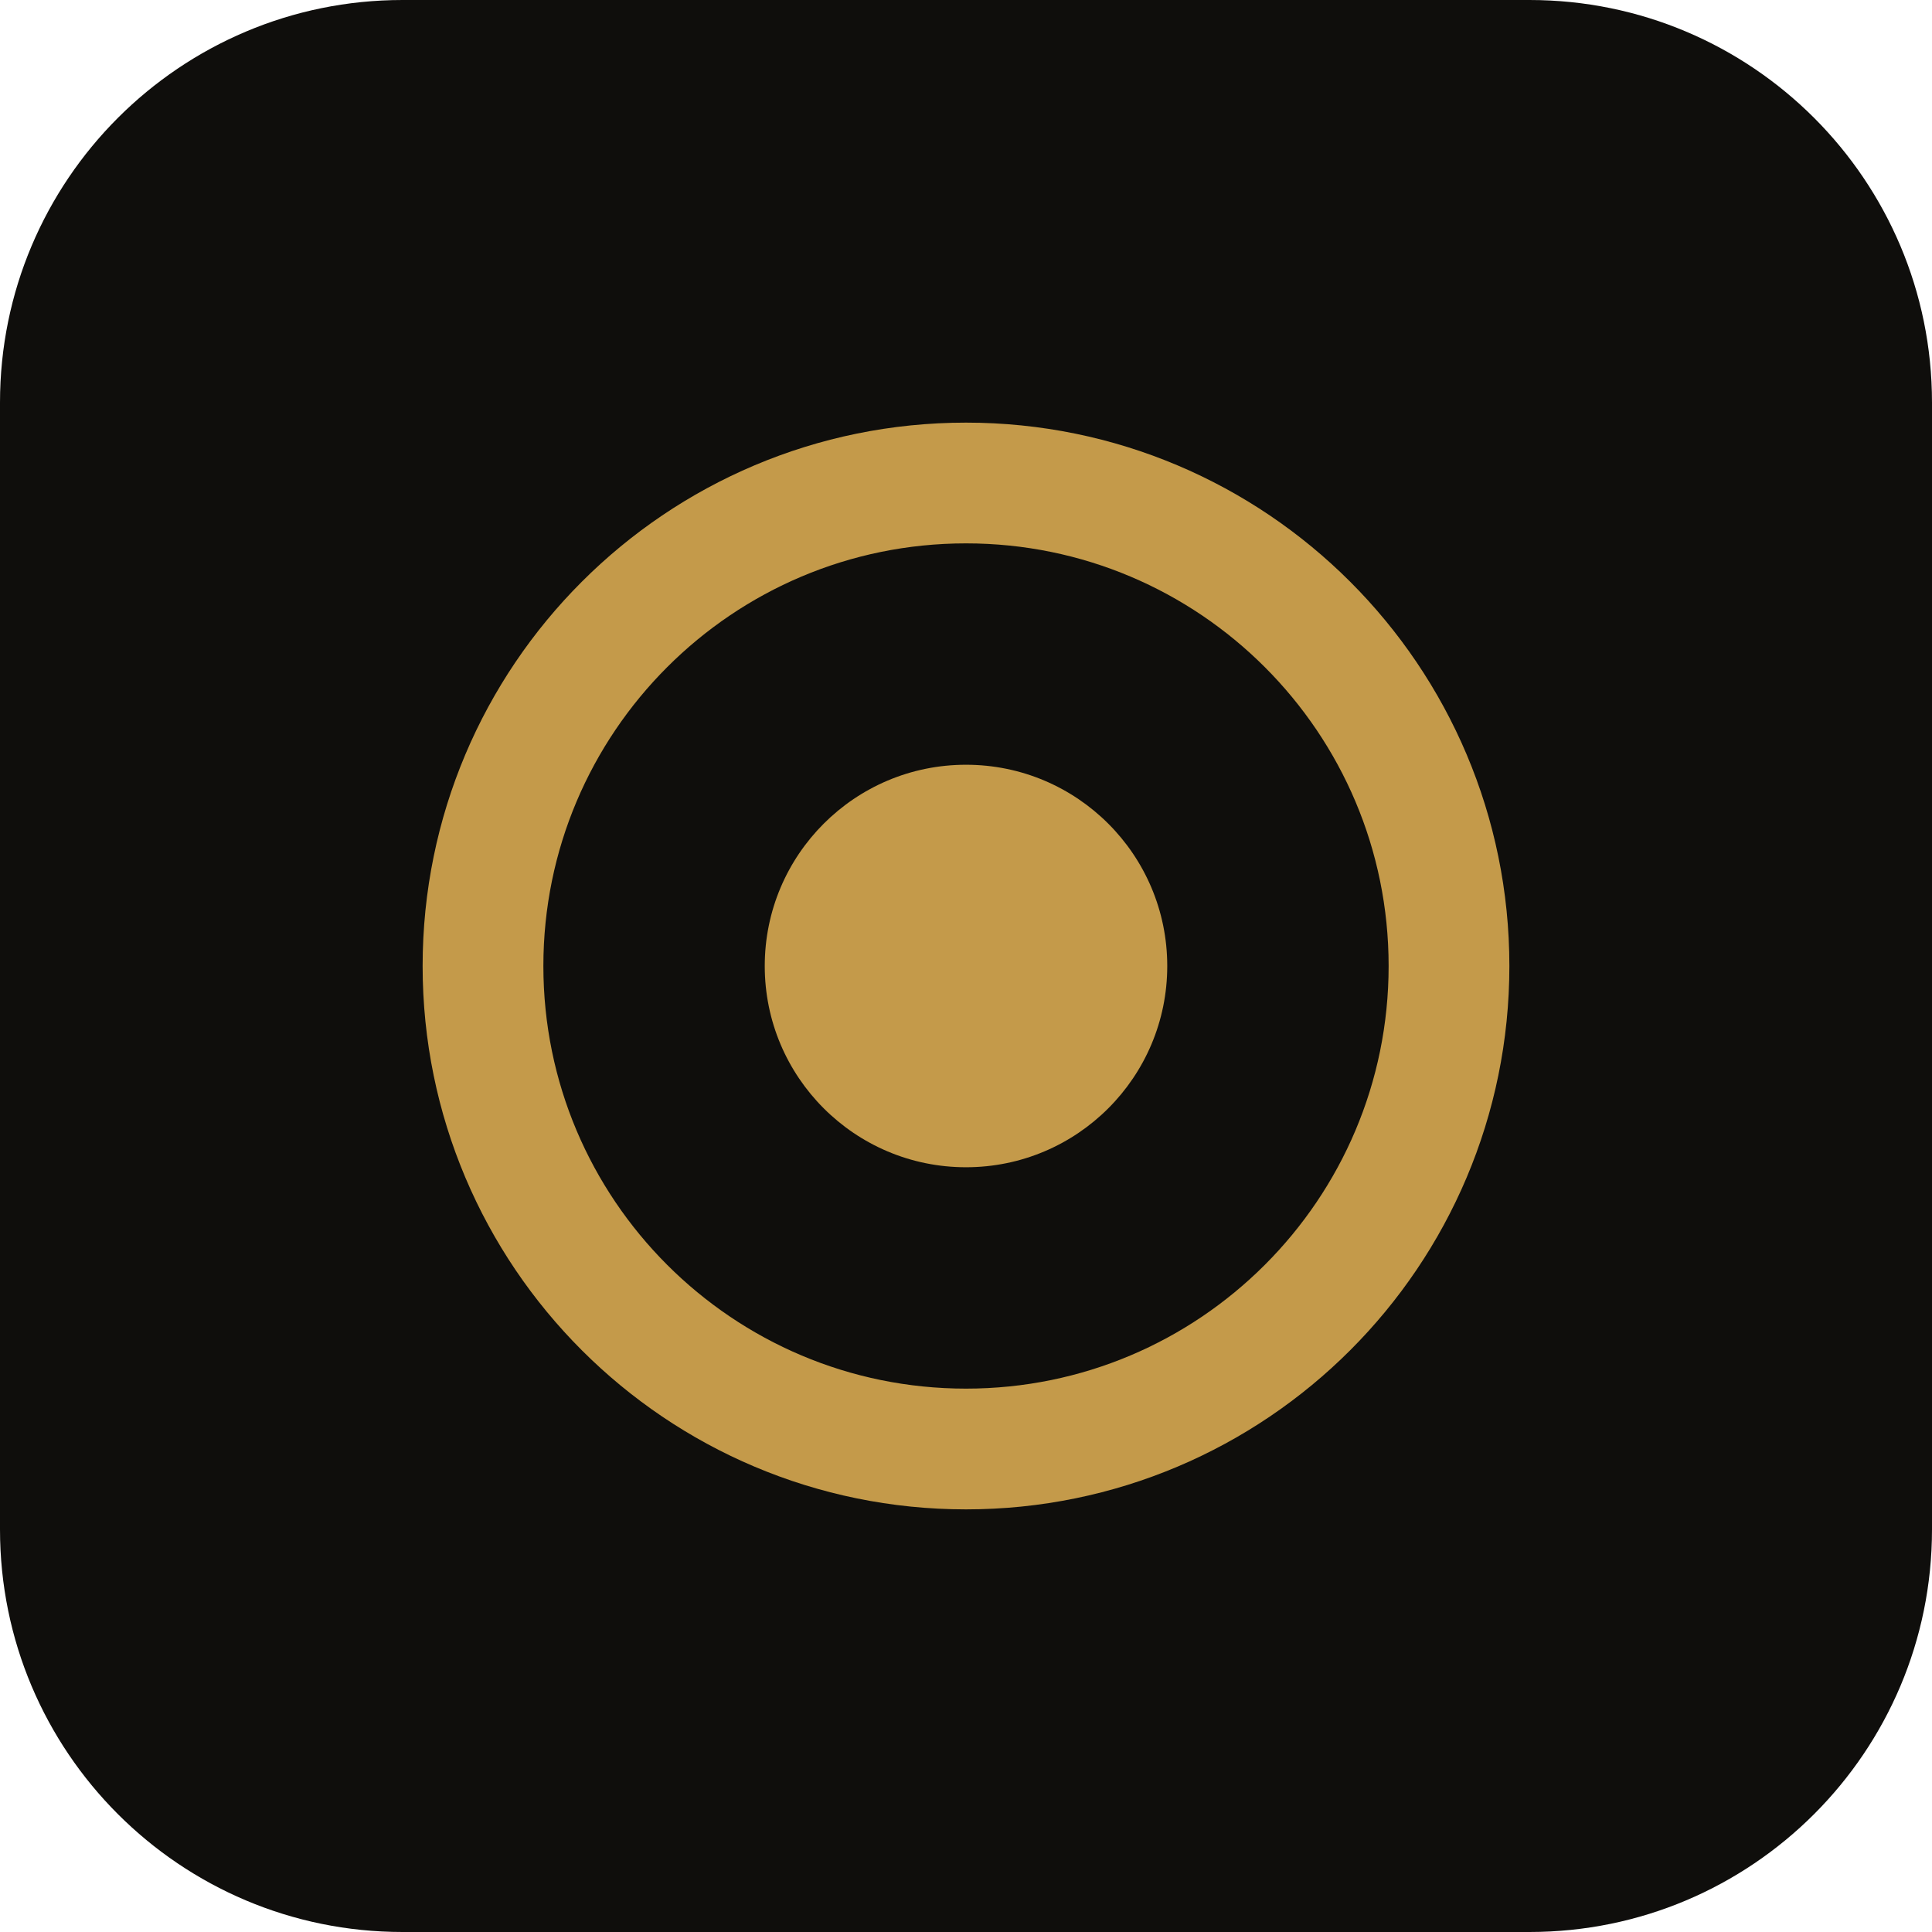
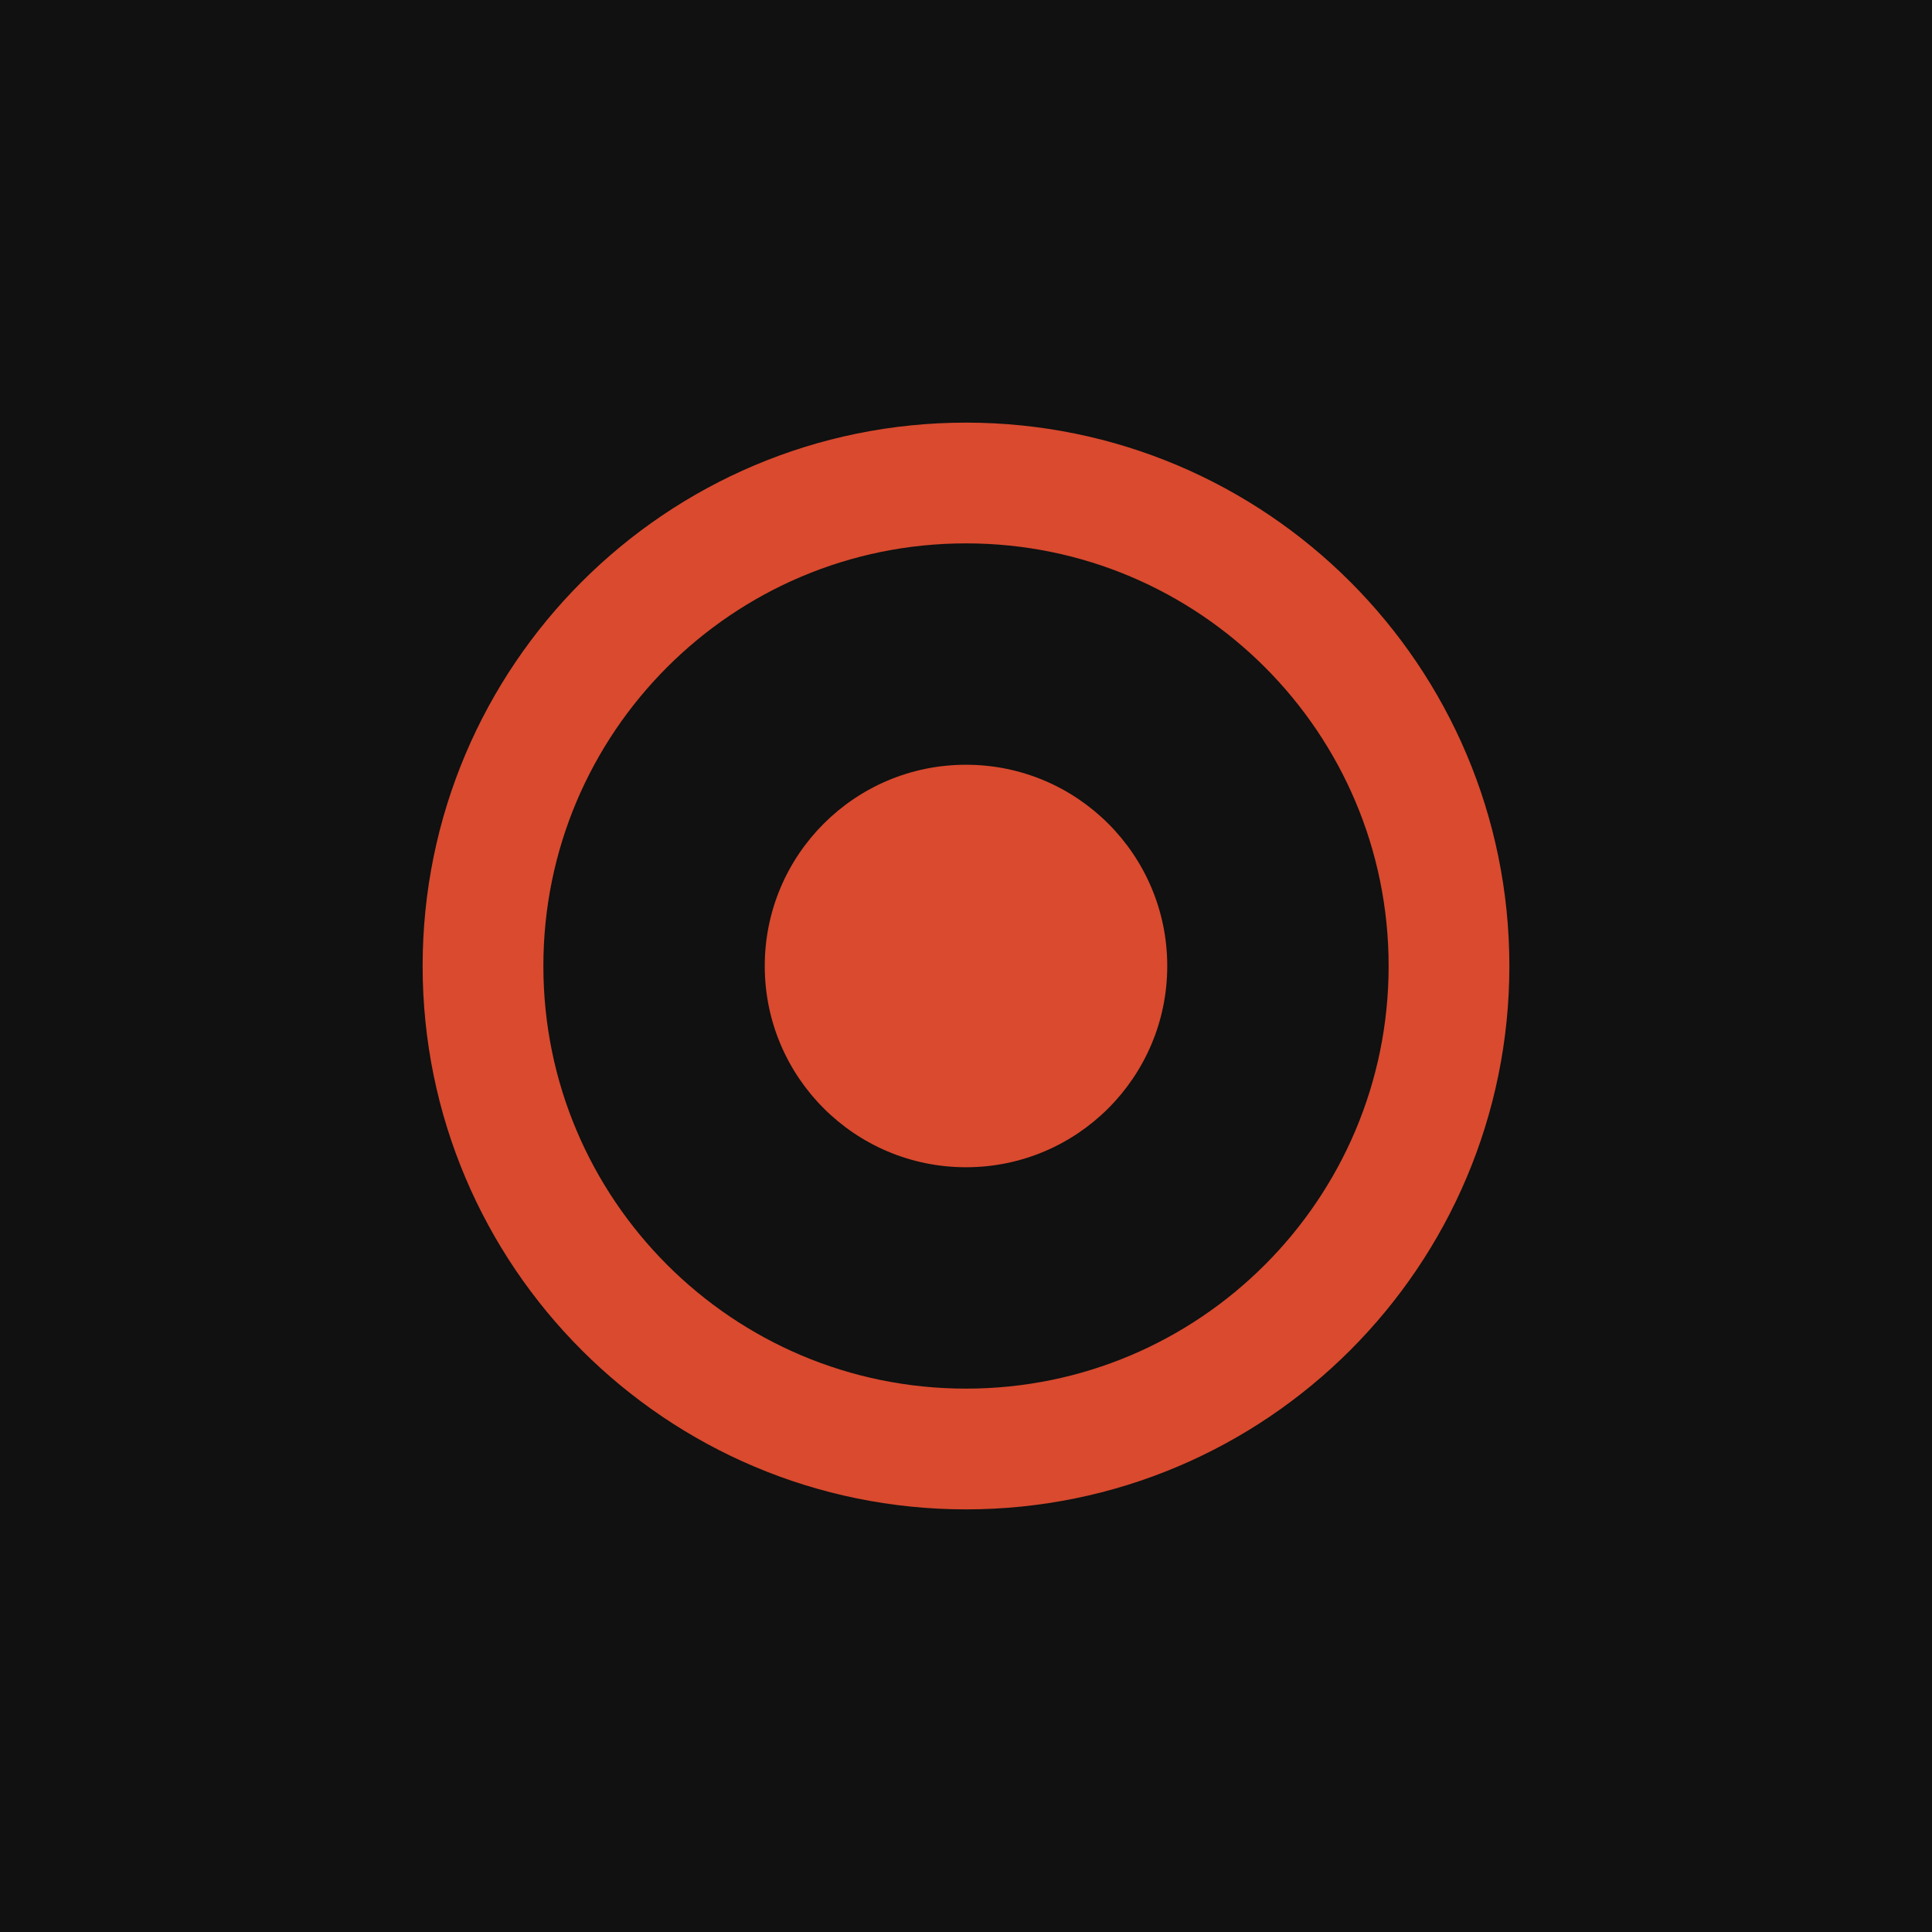
<svg xmlns="http://www.w3.org/2000/svg" viewBox="0 0 48 48">
-   <rect width="48" height="48" rx="10" fill="#0f0e0c" />
-   <circle cx="24" cy="24" r="12" fill="none" stroke="#c49a4a" stroke-width="3" />
-   <circle cx="24" cy="24" r="5" fill="#c49a4a" />
+   <rect width="48" height="48" rx="0" fill="#101110" />
+   <circle cx="24" cy="24" r="12" fill="none" stroke="#d94a2f" stroke-width="3" />
+   <circle cx="24" cy="24" r="5" fill="#d94a2f" />
</svg>
